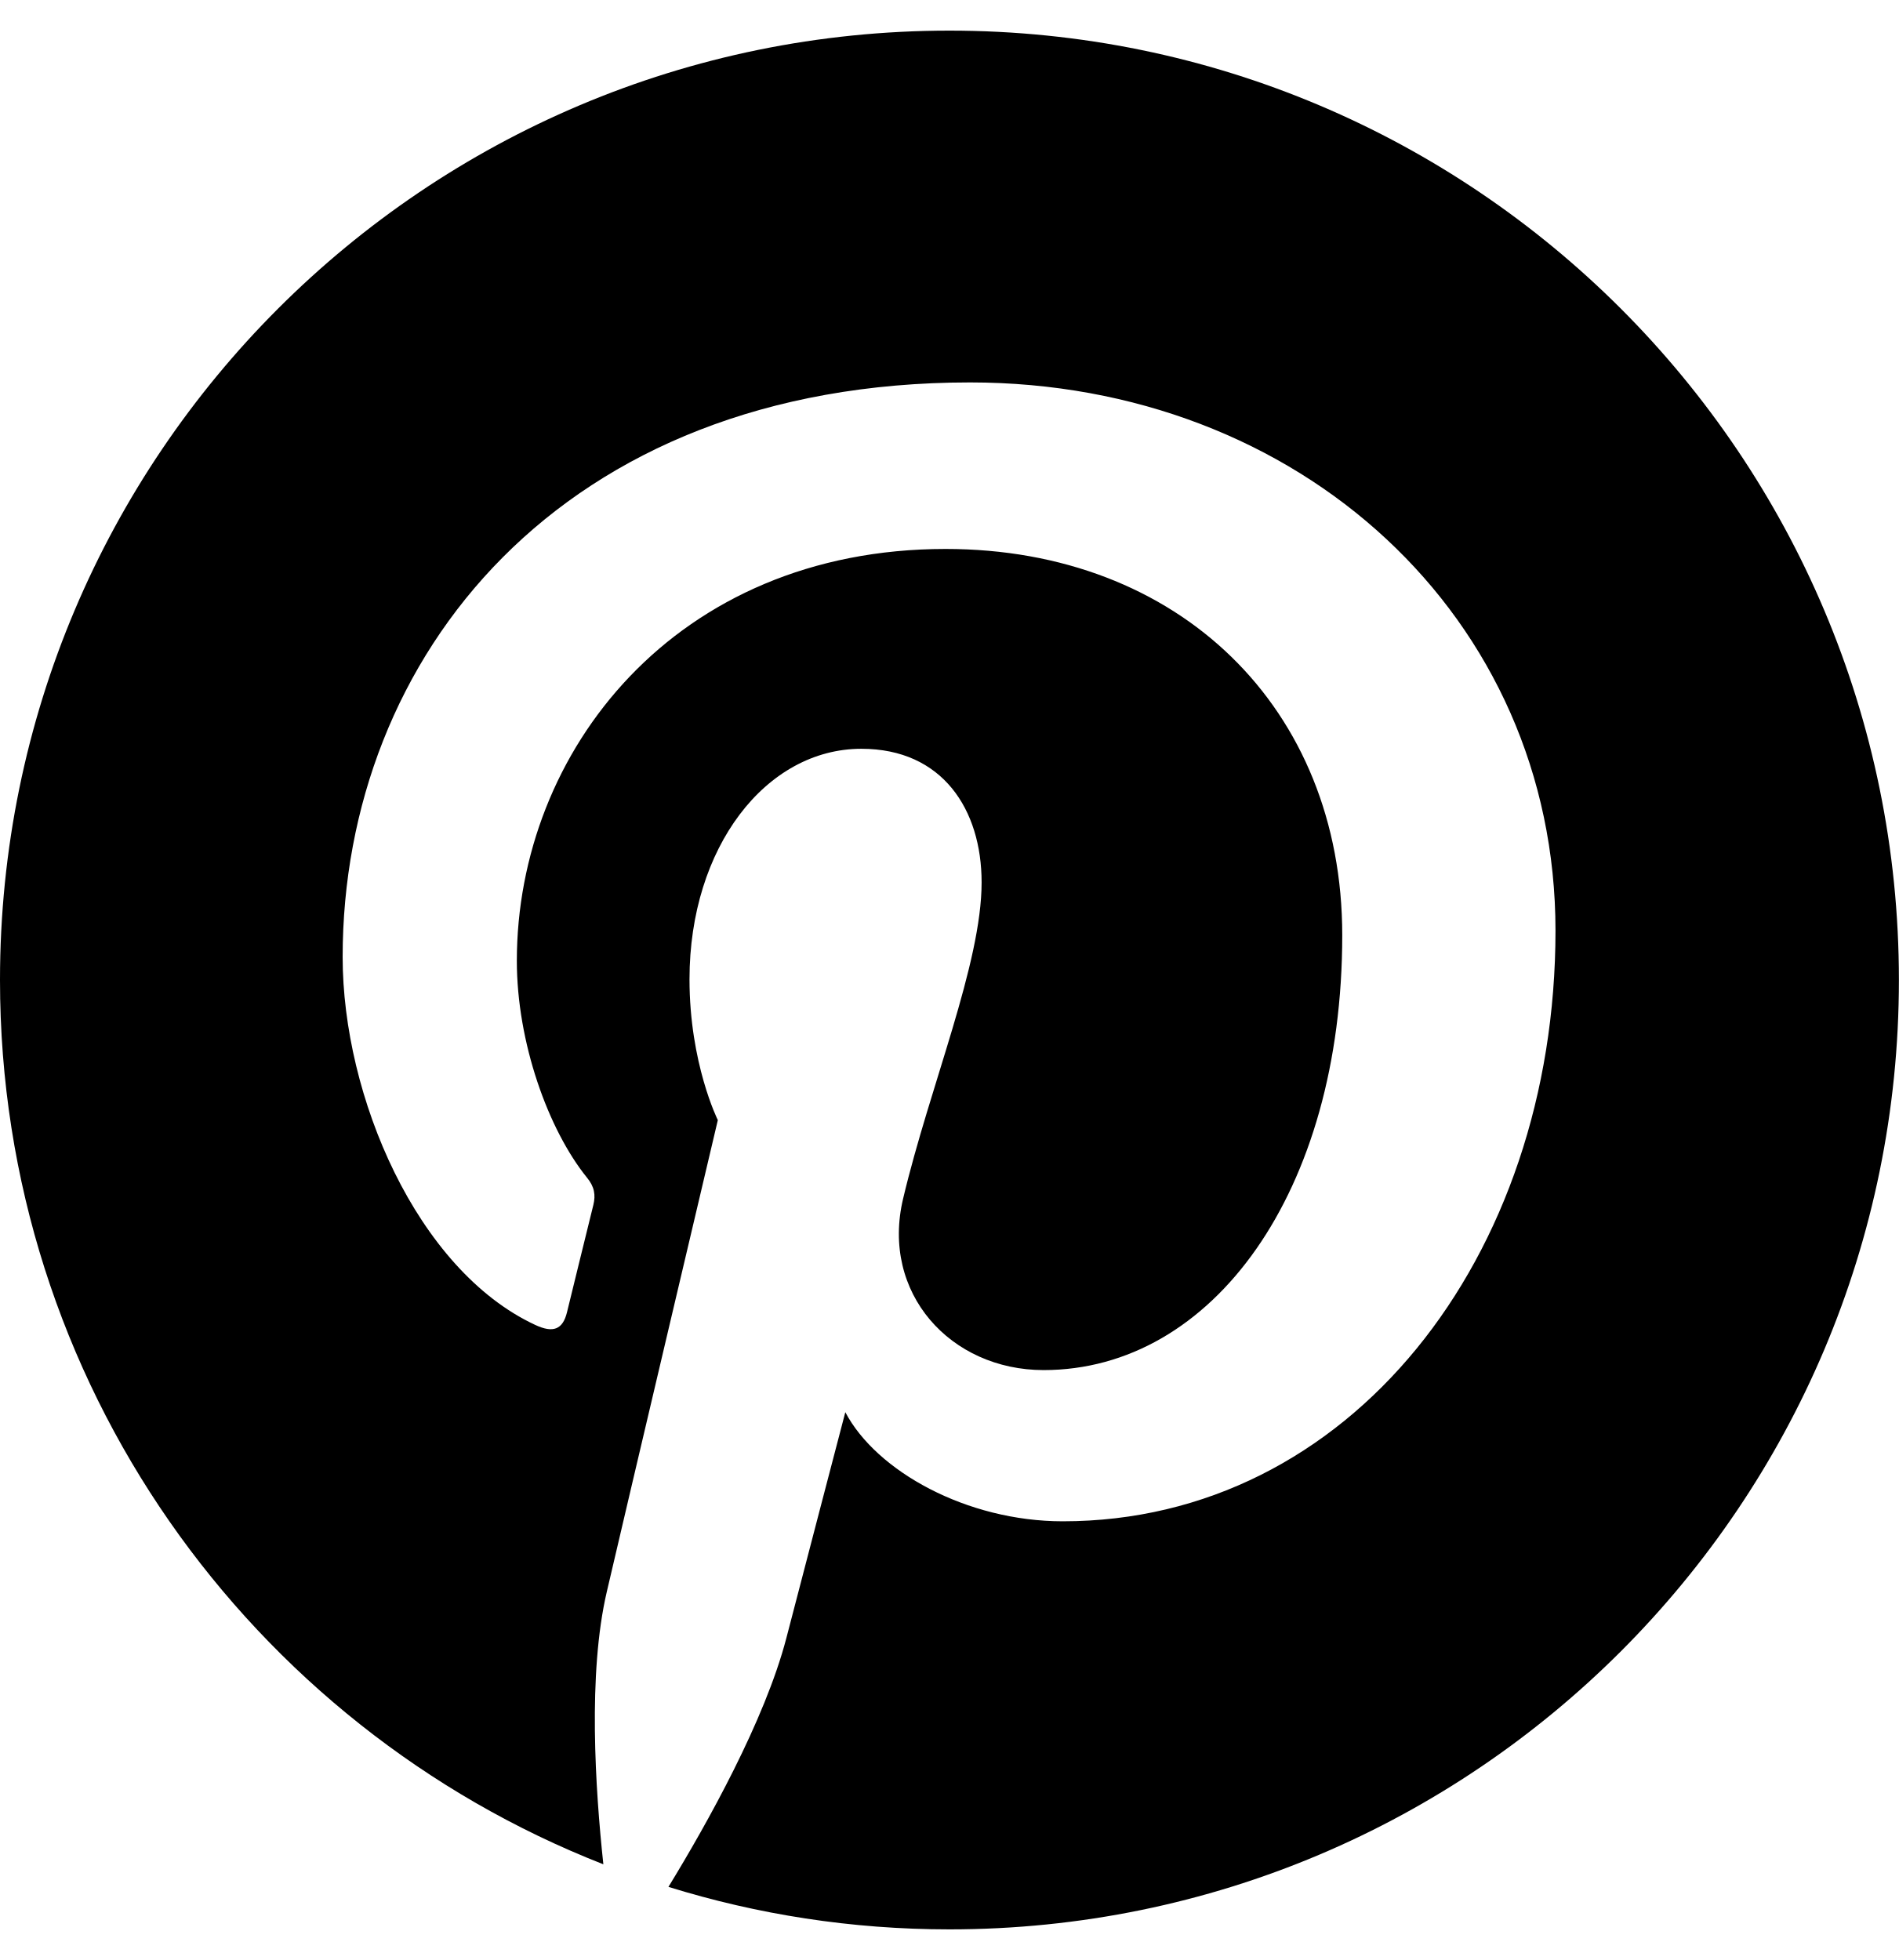
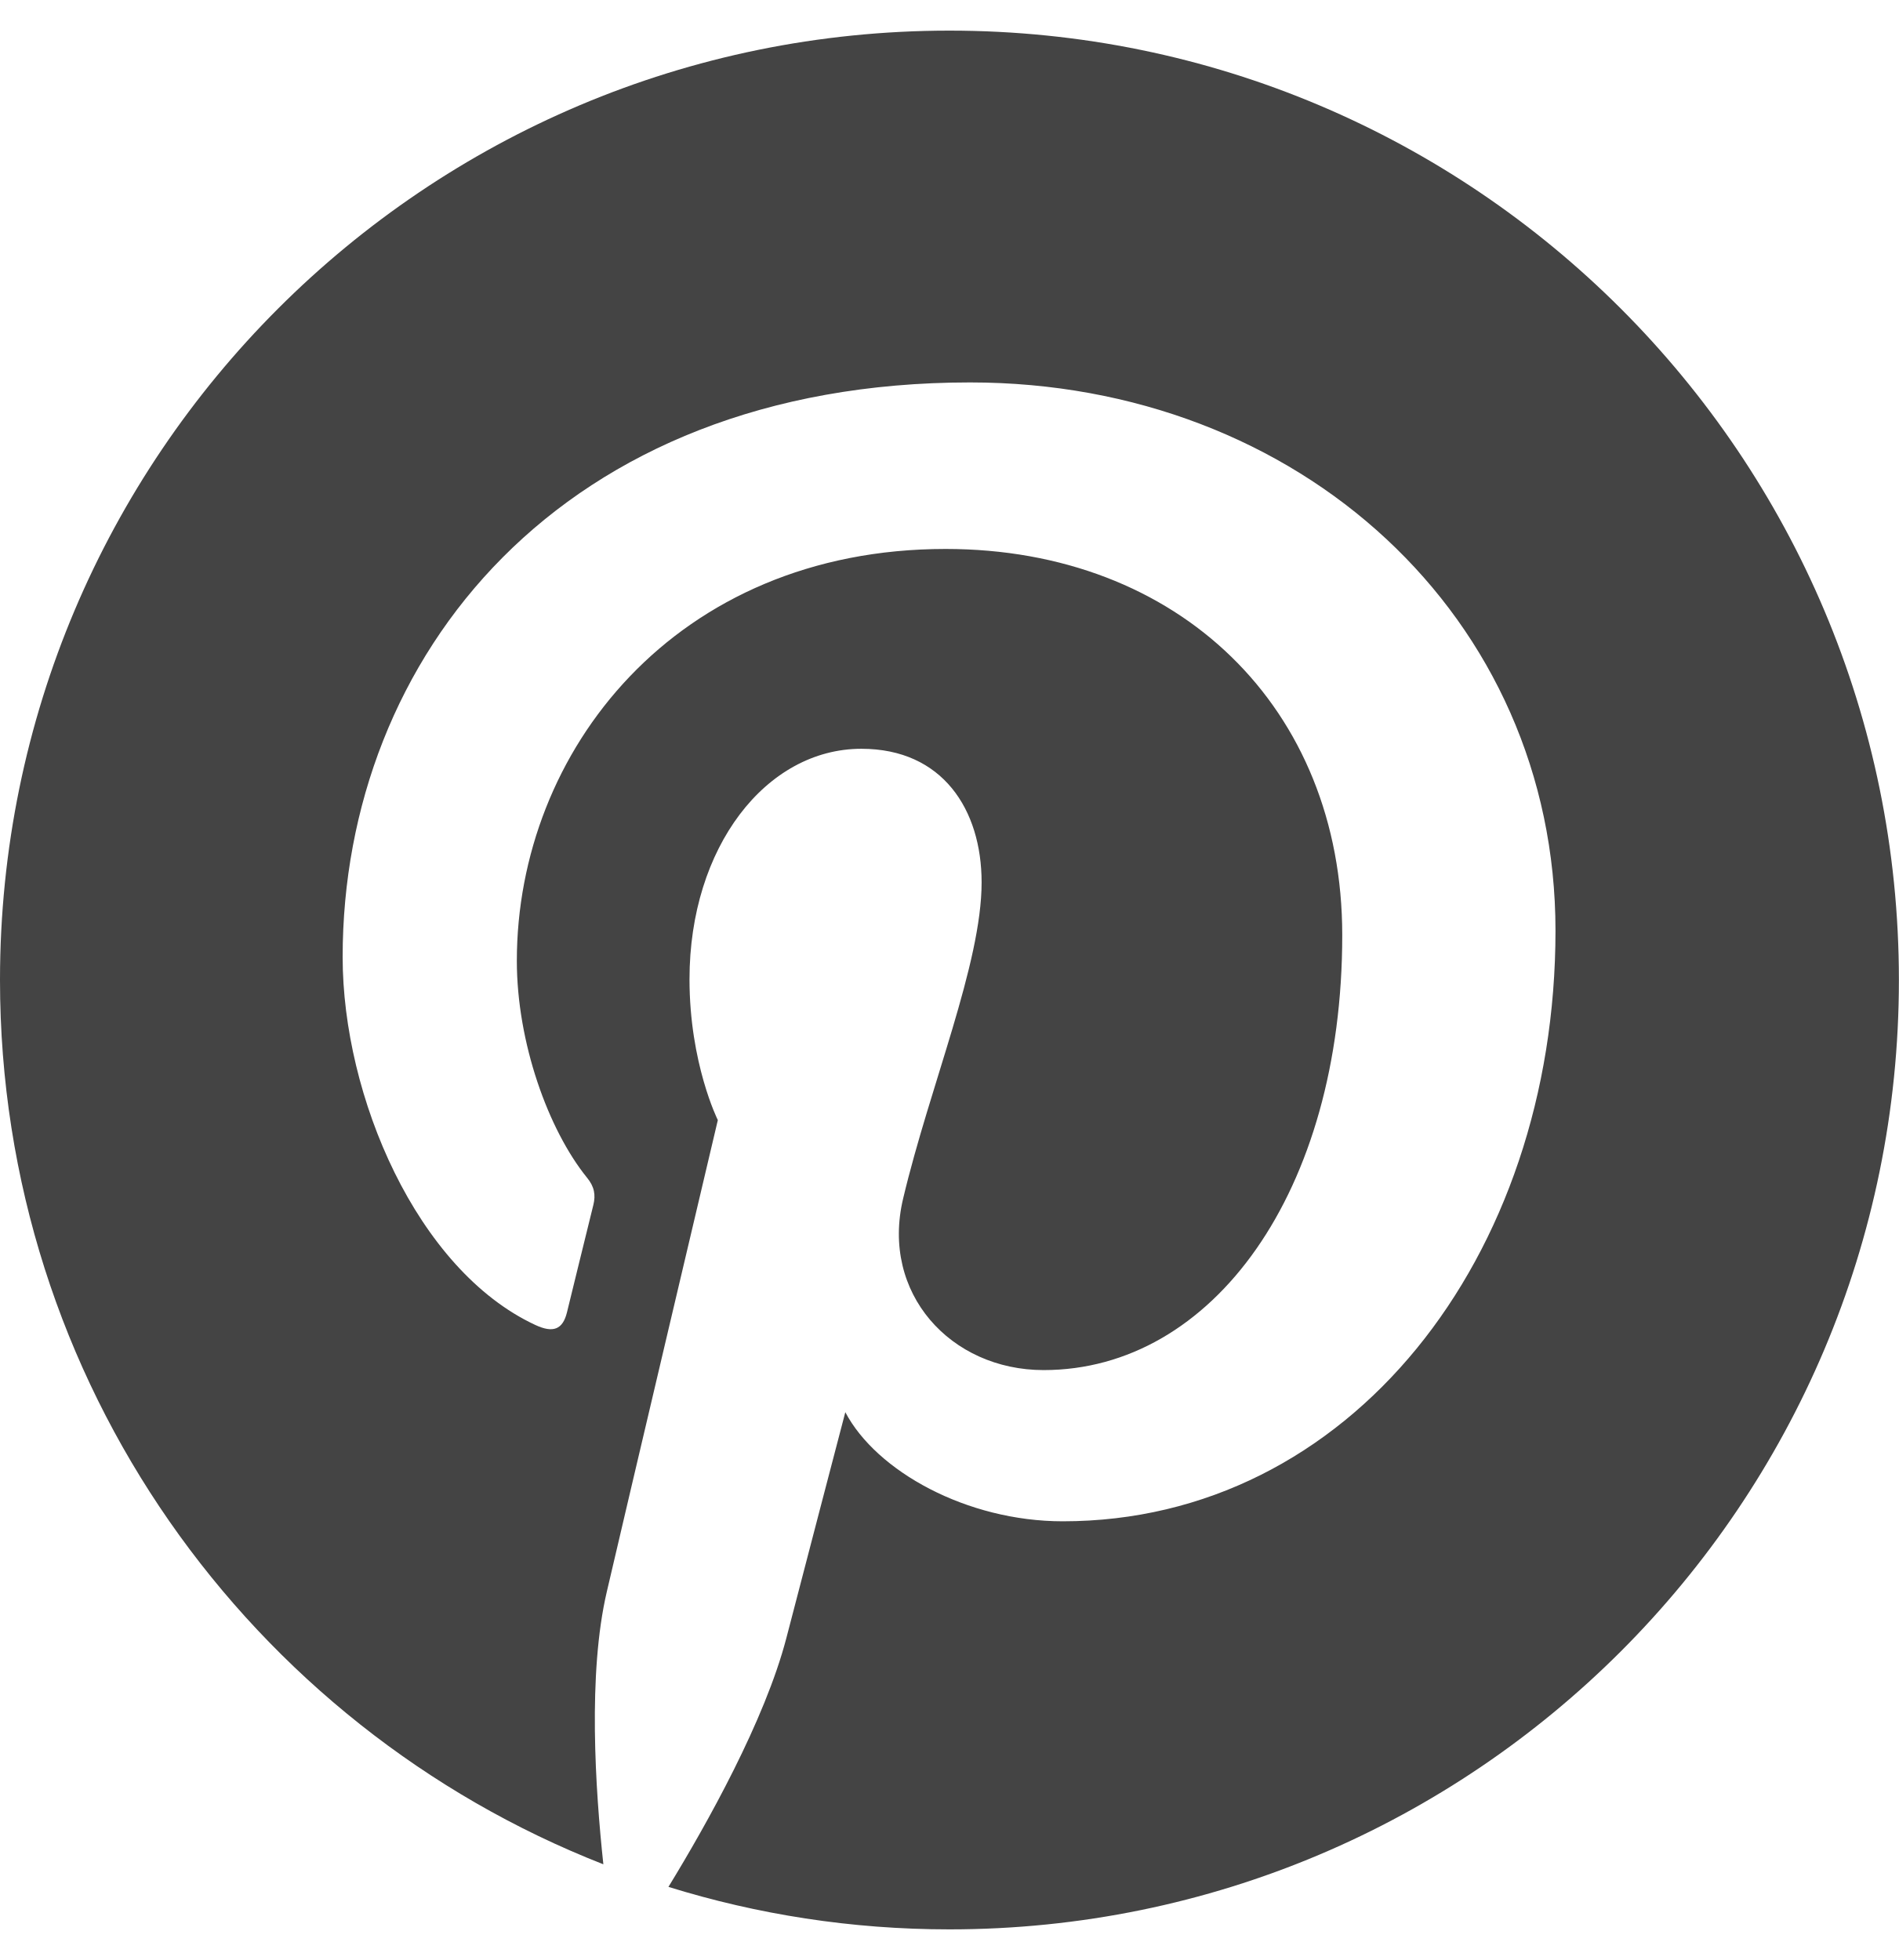
<svg xmlns="http://www.w3.org/2000/svg" aria-hidden="true" focusable="false" data-prefix="fab" data-icon="pinterest" class="svg-inline--fa fa-pinterest fa-w-16" role="img" viewBox="0 0 496 512">
-   <path fill="currentColor" d="M496 256c0 137-111 248-248 248-25.6 0-50.2-3.9-73.4-11.1 10.1-16.5 25.2-43.5 30.8-65 3-11.6 15.4-59 15.4-59 8.1 15.4 31.7 28.5 56.8 28.5 74.8 0 128.7-68.8 128.7-154.3 0-81.9-66.9-143.2-152.9-143.2-107 0-163.9 71.8-163.9 150.1 0 36.4 19.4 81.7 50.3 96.1 4.7 2.2 7.2 1.2 8.3-3.3.8-3.4 5-20.3 6.9-28.1.6-2.5.3-4.7-1.7-7.1-10.1-12.5-18.3-35.3-18.3-56.6 0-54.7 41.4-107.6 112-107.6 60.9 0 103.6 41.5 103.6 100.9 0 67.1-33.9 113.6-78 113.6-24.3 0-42.6-20.1-36.7-44.8 7-29.5 20.5-61.3 20.5-82.6 0-19-10.2-34.9-31.4-34.9-24.9 0-44.9 25.7-44.9 60.2 0 22 7.4 36.8 7.4 36.8s-24.5 103.8-29 123.2c-5 21.4-3 51.6-.9 71.2C65.4 450.9 0 361.1 0 256 0 119 111 8 248 8s248 111 248 248z" />
+   <path fill="#444444" d="M496 256c0 137-111 248-248 248-25.6 0-50.2-3.9-73.4-11.1 10.1-16.5 25.2-43.5 30.8-65 3-11.6 15.4-59 15.4-59 8.1 15.4 31.7 28.5 56.8 28.5 74.8 0 128.7-68.8 128.7-154.3 0-81.9-66.9-143.2-152.9-143.2-107 0-163.9 71.8-163.9 150.1 0 36.4 19.4 81.7 50.3 96.1 4.7 2.2 7.2 1.2 8.3-3.3.8-3.4 5-20.3 6.9-28.1.6-2.5.3-4.7-1.7-7.1-10.1-12.5-18.3-35.3-18.3-56.6 0-54.7 41.4-107.6 112-107.6 60.9 0 103.6 41.5 103.6 100.9 0 67.1-33.9 113.6-78 113.6-24.3 0-42.6-20.1-36.7-44.8 7-29.5 20.5-61.3 20.5-82.6 0-19-10.2-34.9-31.4-34.9-24.9 0-44.9 25.7-44.9 60.2 0 22 7.4 36.8 7.4 36.8s-24.5 103.8-29 123.2c-5 21.4-3 51.6-.9 71.2C65.4 450.9 0 361.1 0 256 0 119 111 8 248 8s248 111 248 248z" />
</svg>
